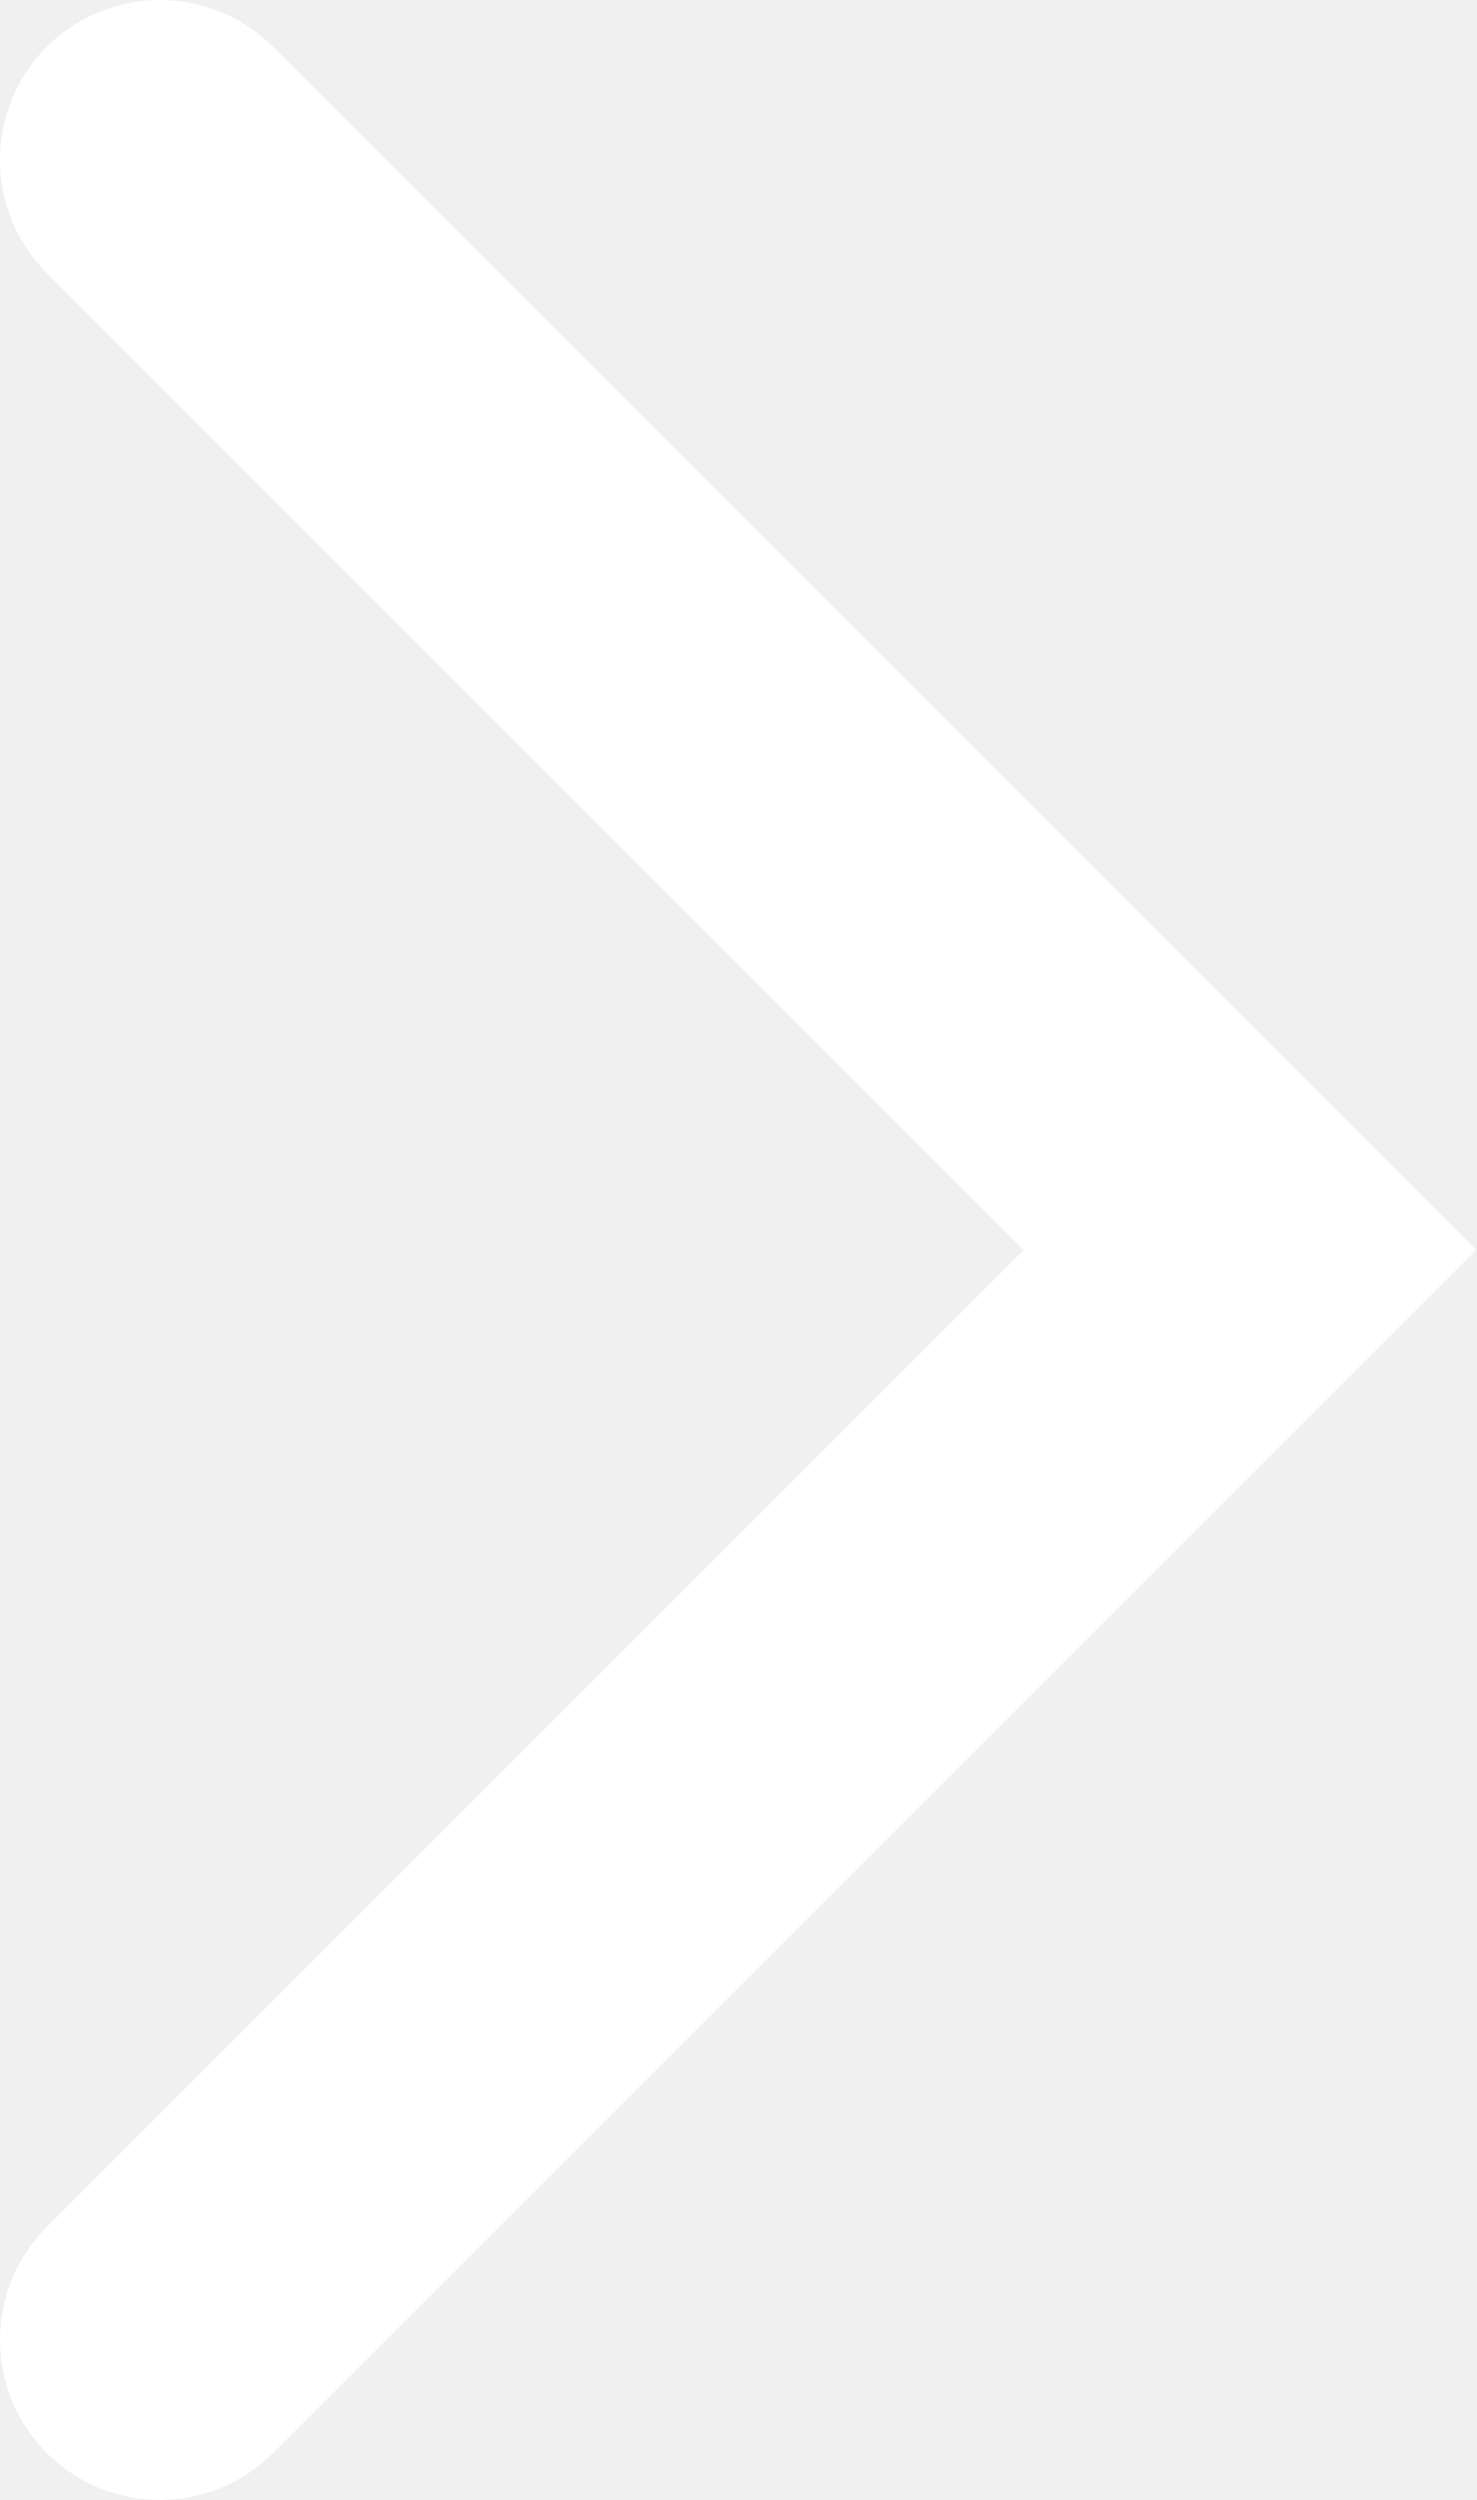
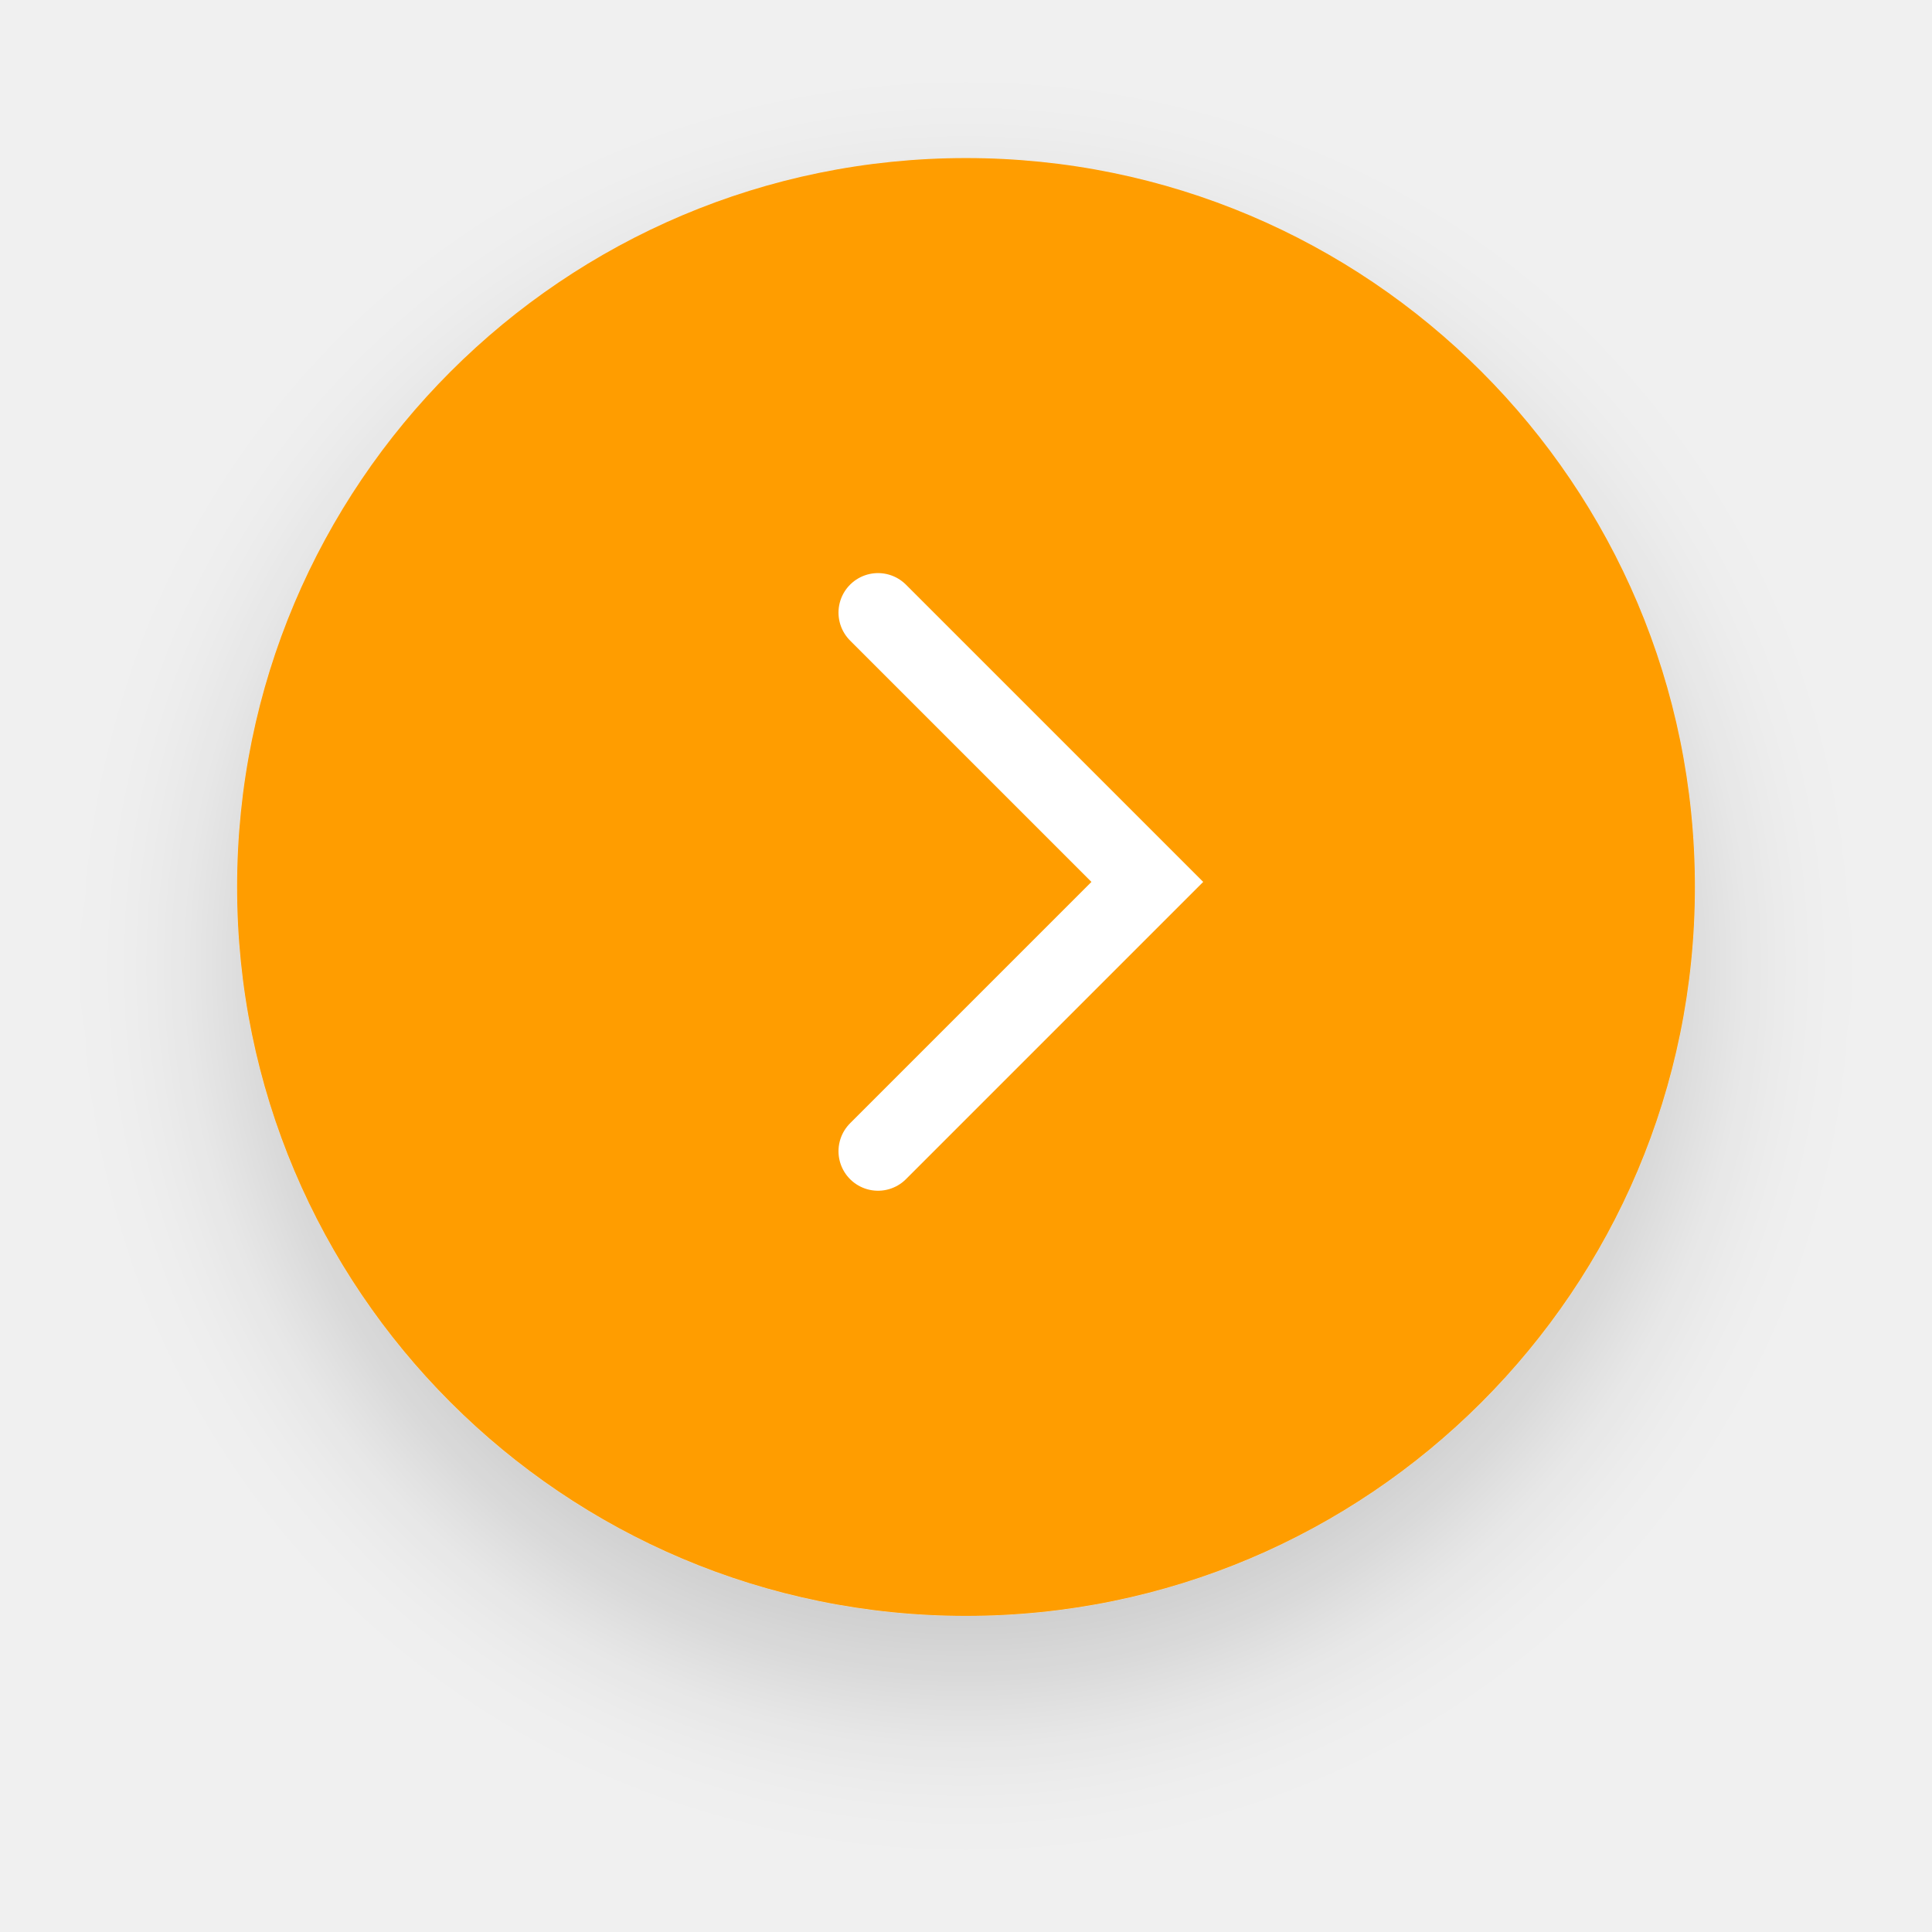
- <svg xmlns="http://www.w3.org/2000/svg" width="13.844" height="23.447" viewBox="0 0 13.844 23.447">
-   <path id="Path_171" data-name="Path 171" d="M4764.576,752.44l10.223,10.223-10.223,10.223" transform="translate(-4763.076 -750.94)" fill="none" stroke="#fff" stroke-linecap="round" stroke-width="3" />
+ <svg xmlns="http://www.w3.org/2000/svg" width="73.34" height="73.34" viewBox="0 0 73.34 73.34">
+   <defs>
+     <filter id="Ellipse_6" x="0" y="0" width="73.34" height="73.34" filterUnits="userSpaceOnUse">
+       <feOffset dy="3" input="SourceAlpha" />
+       <feGaussianBlur stdDeviation="3" result="blur" />
+       <feFlood flood-opacity="0.161" />
+       <feComposite operator="in" in2="blur" />
+       <feComposite in="SourceGraphic" />
+     </filter>
+   </defs>
+   <g id="Group_141" data-name="Group 141" transform="translate(-158.914 -733.914)">
+     <g id="Group_17" data-name="Group 17" transform="translate(167.914 739.914)">
+       <g transform="matrix(1, 0, 0, 1, -9, -6)" filter="url(#Ellipse_6)">
+         <circle id="Ellipse_6-2" data-name="Ellipse 6" cx="27.67" cy="27.67" r="27.67" transform="translate(9 6)" fill="#ff9d00" />
+       </g>
+     </g>
+     <path id="Path_171" data-name="Path 171" d="M4764.576,752.44l10.223,10.223-10.223,10.223" transform="translate(-4572.332 4.729)" fill="none" stroke="#fff" stroke-linecap="round" stroke-width="3" />
+   </g>
</svg>
